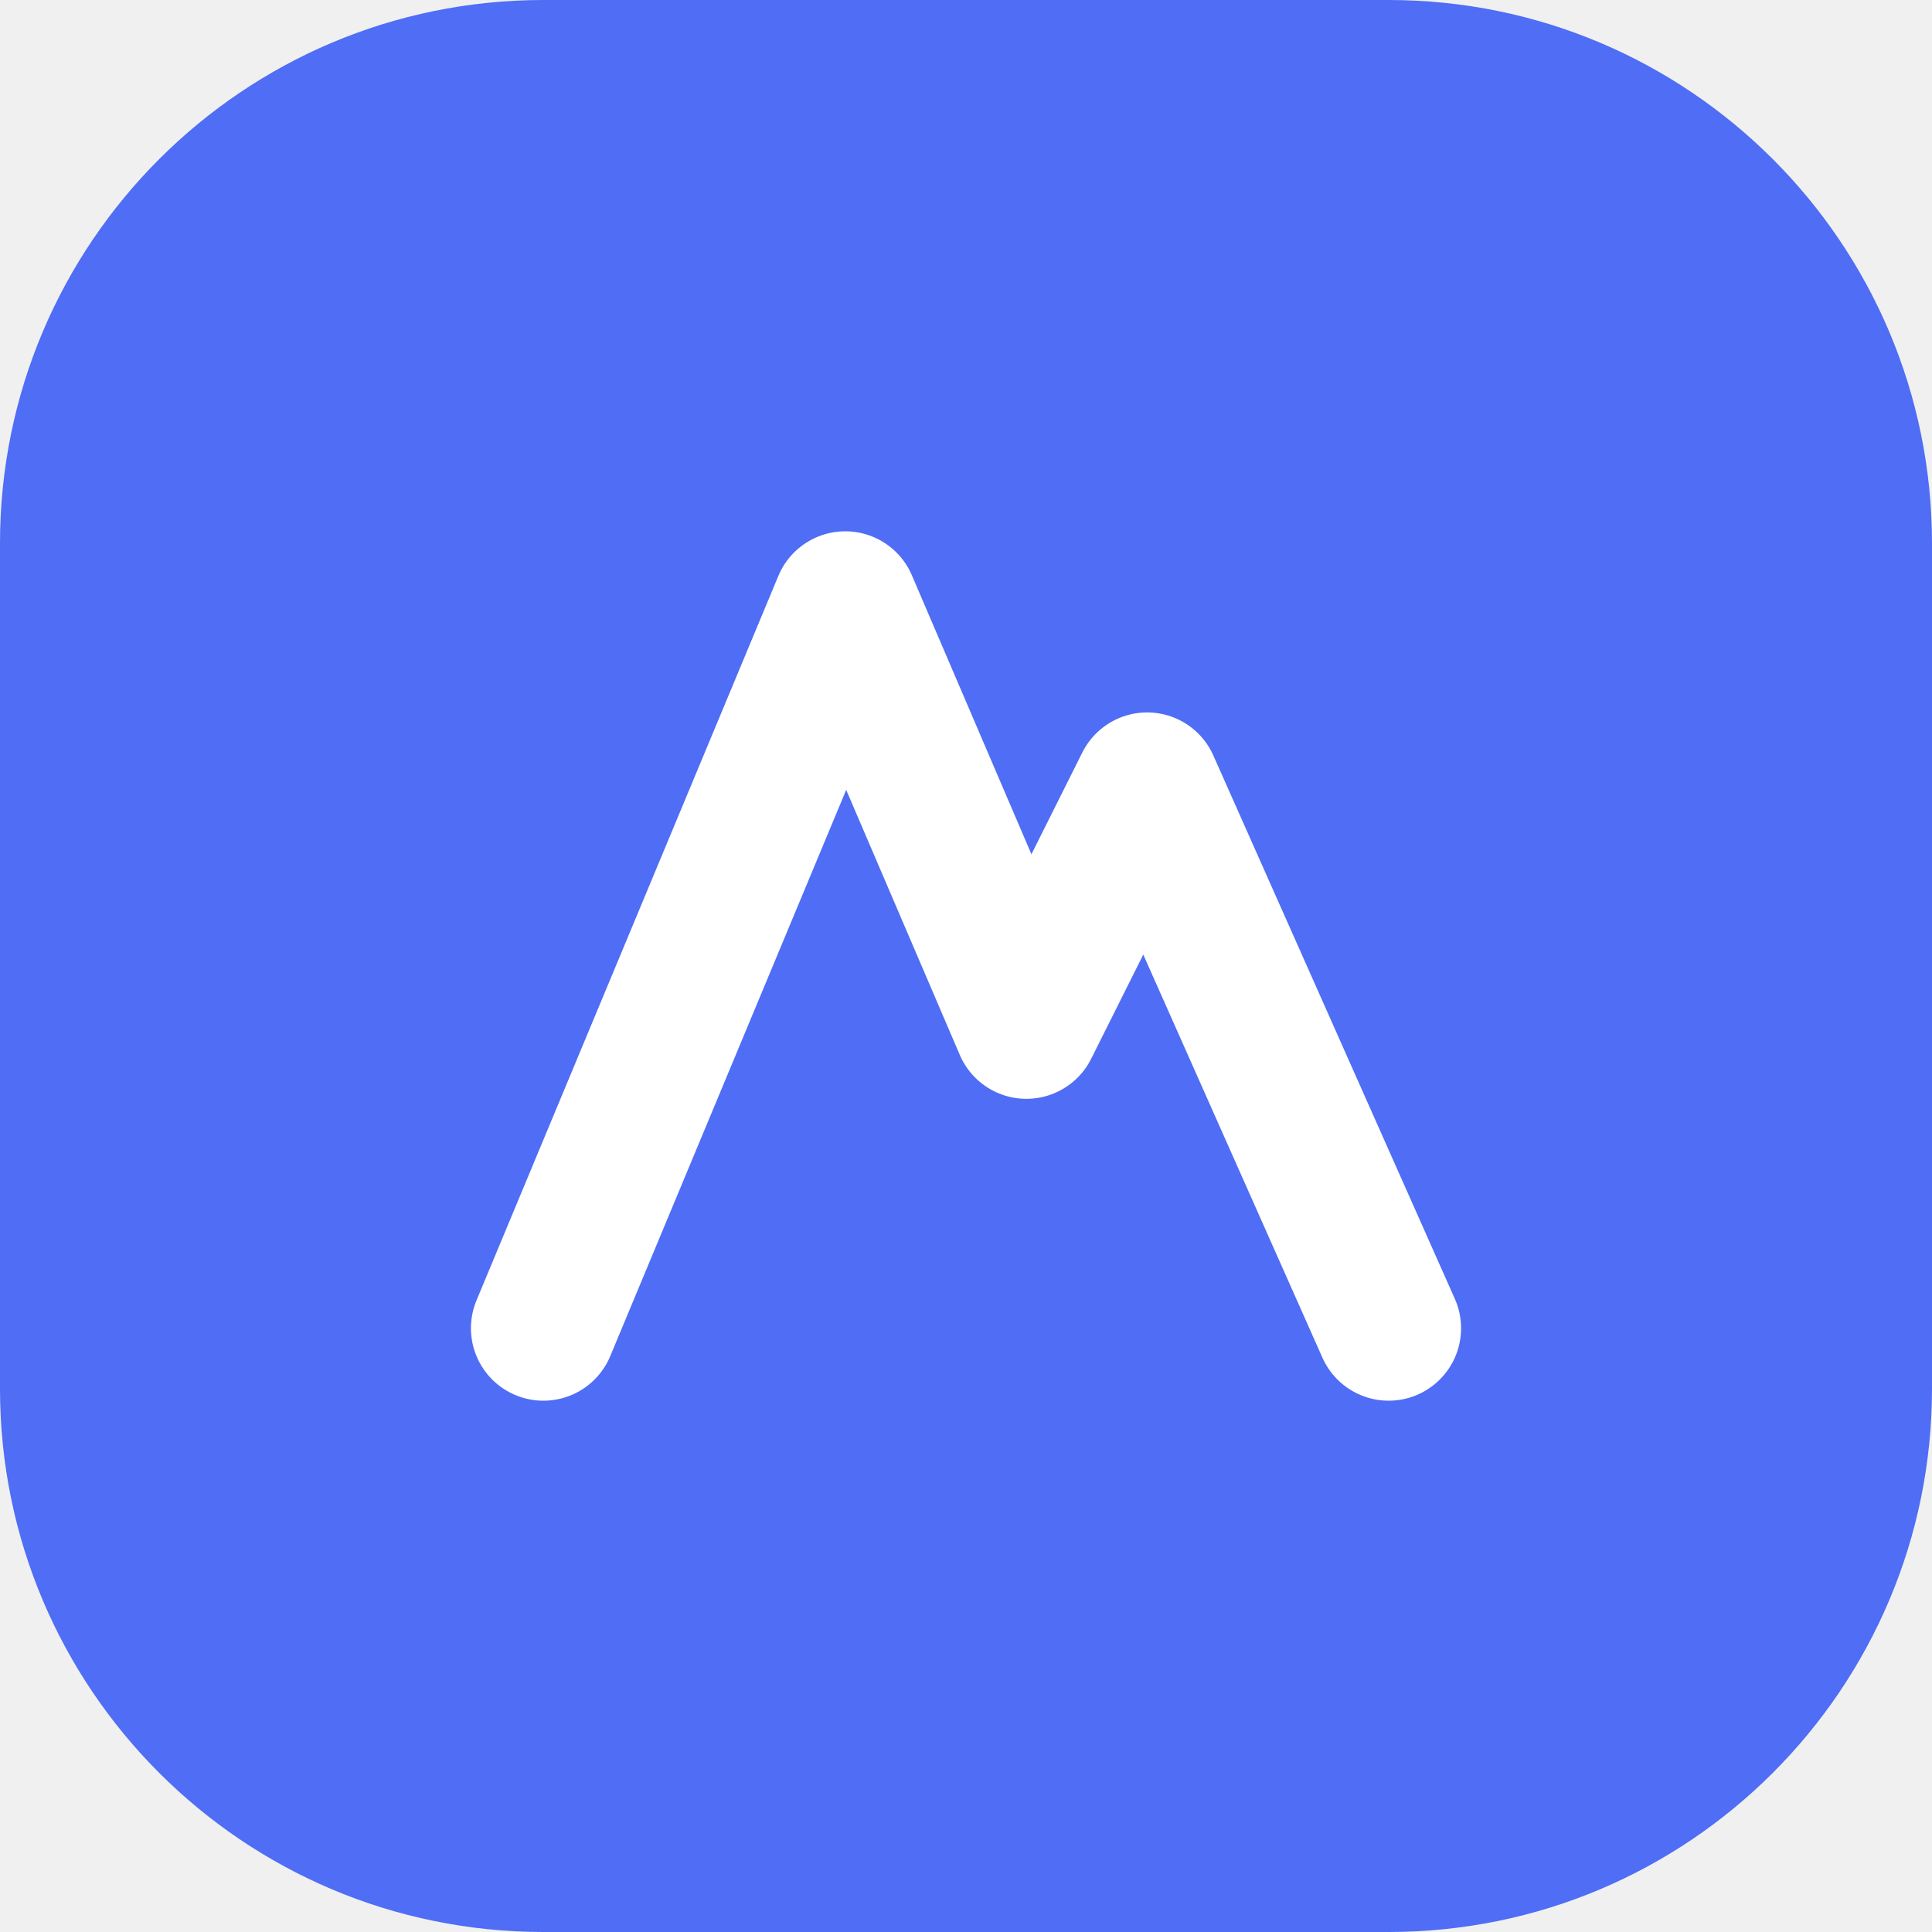
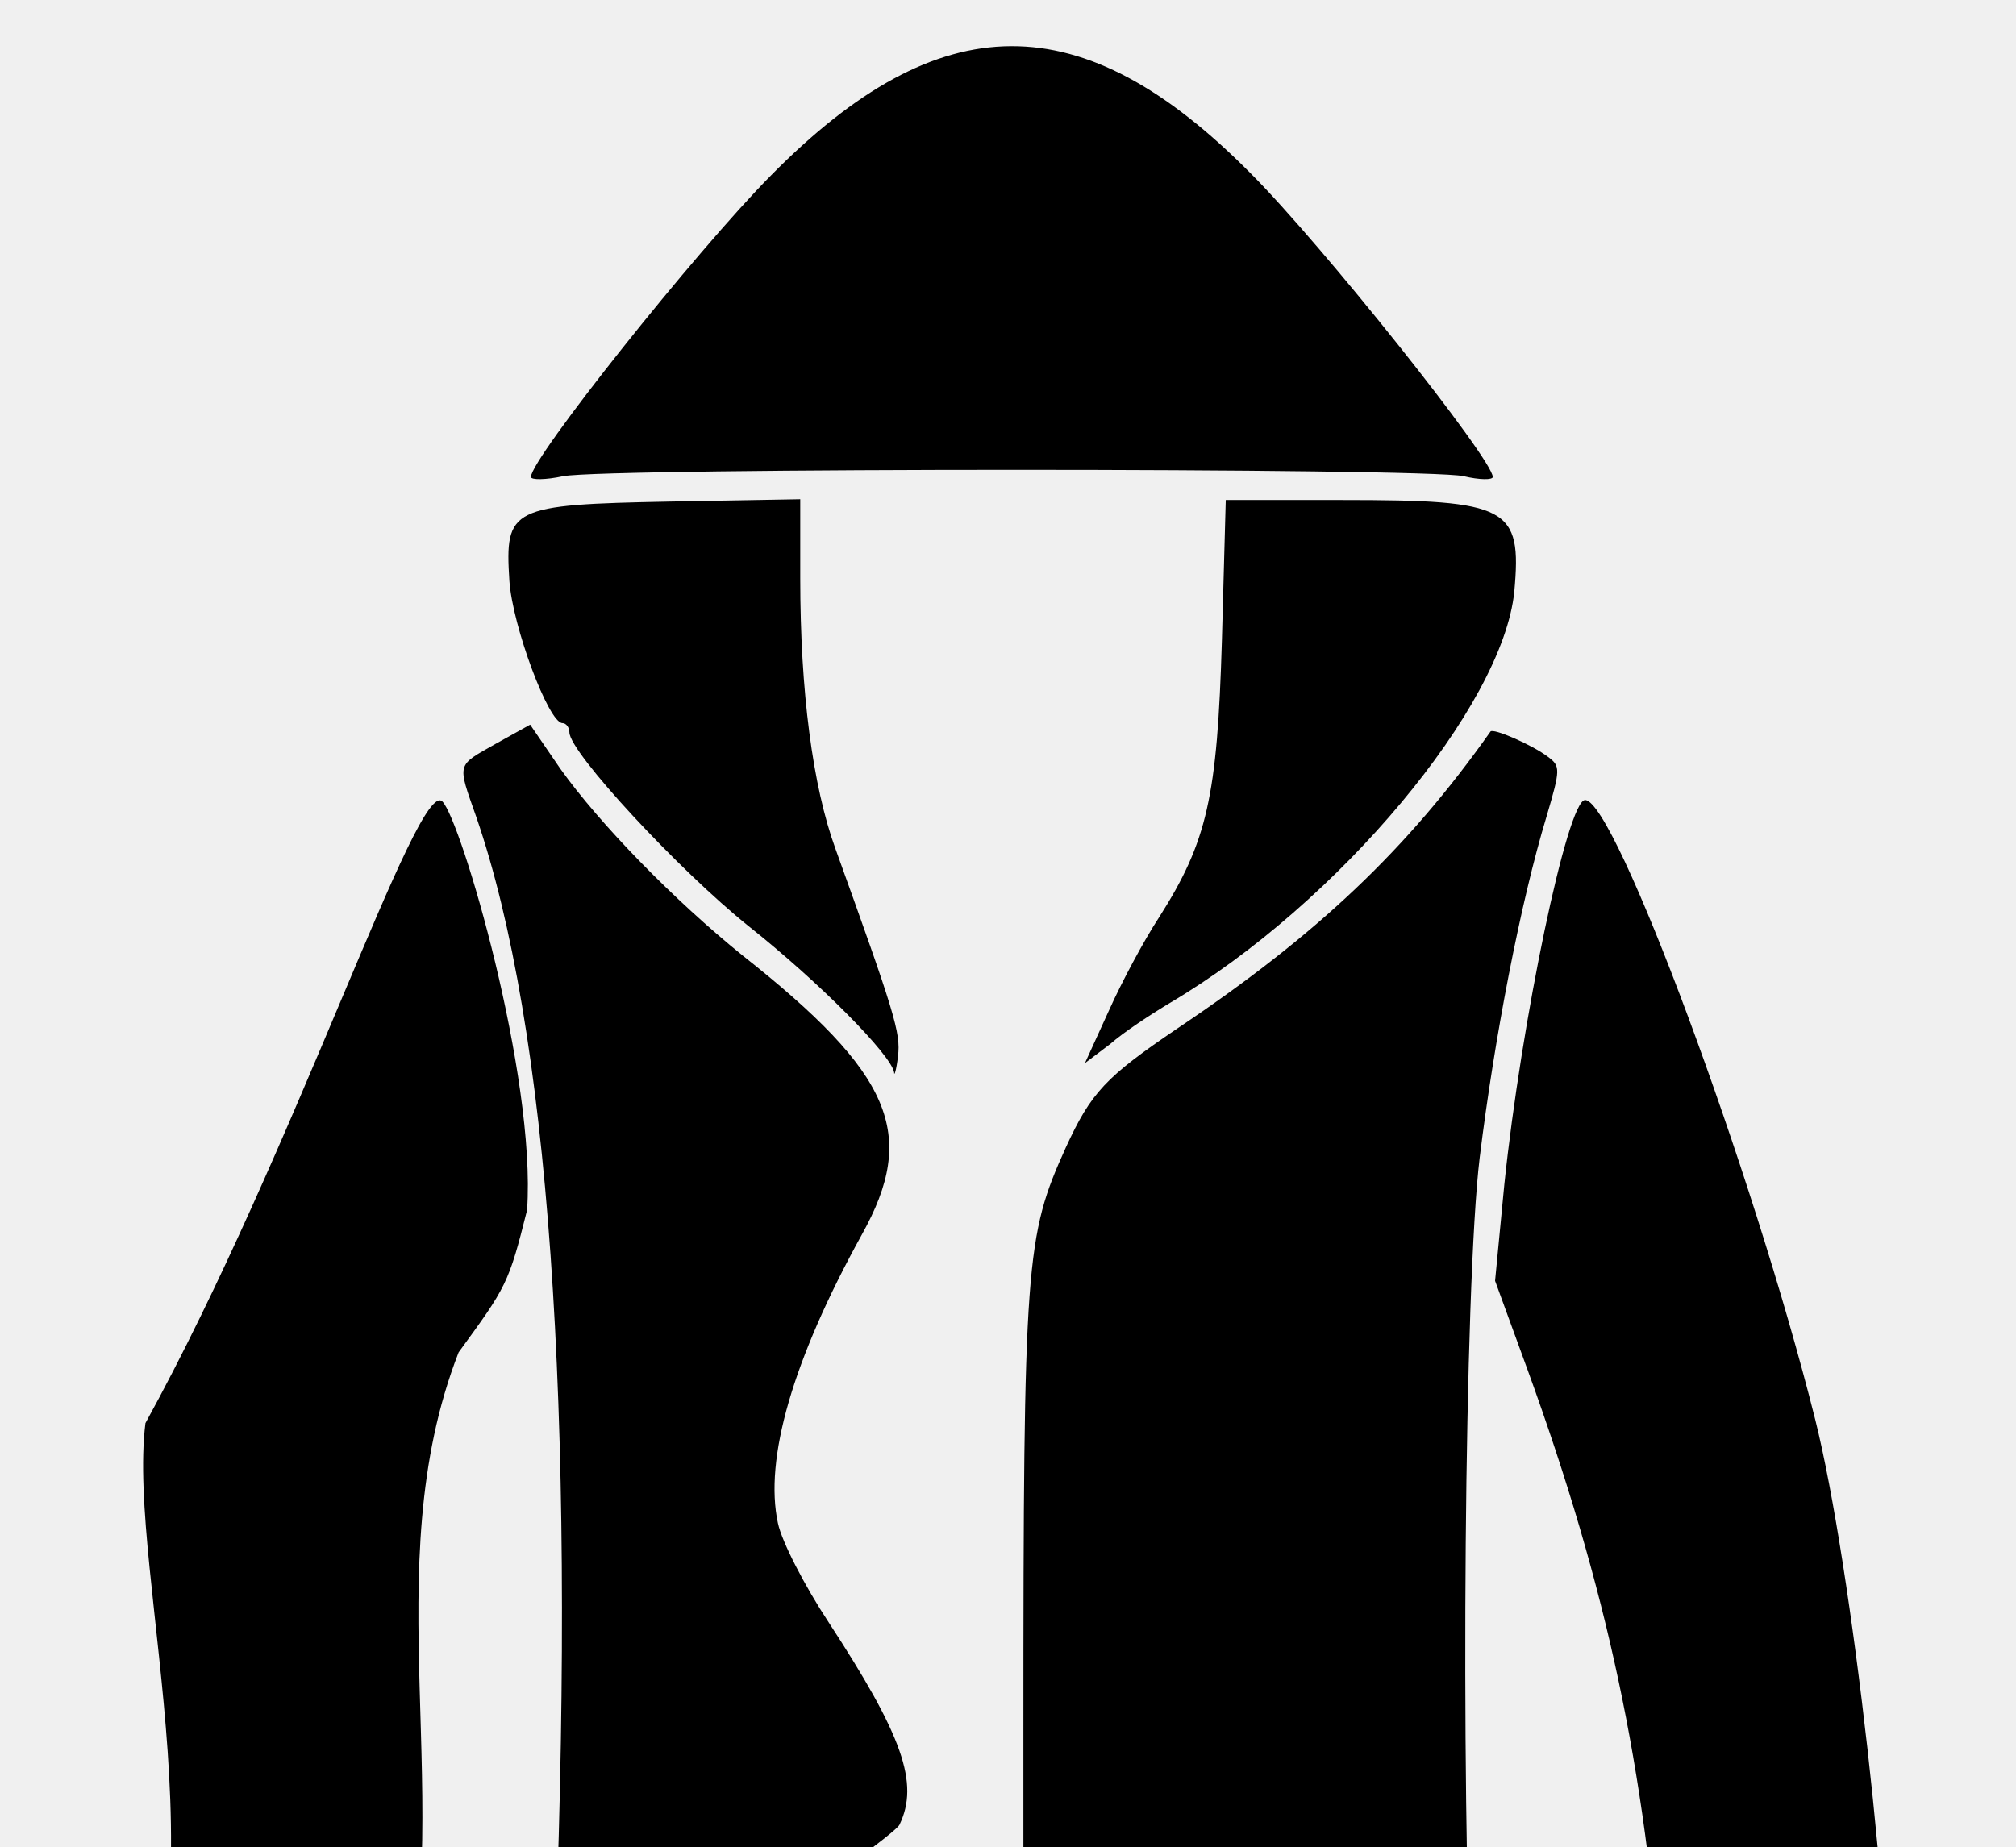
- <svg xmlns="http://www.w3.org/2000/svg" viewBox="0 0 32 32">
-   <rect width="32" height="32" rx="9" fill="#4f6df5" />
-   <path d="M9 22l5-12 3 7 2-4 4 9" fill="none" stroke="#fff" stroke-width="2.4" stroke-linecap="round" stroke-linejoin="round" />
+ <svg xmlns="http://www.w3.org/2000/svg" viewBox="92 69 262 240">
+   <style>path{fill:#000}@media (prefers-color-scheme:dark){path{fill:#fff}}</style>
+   <path fill-rule="evenodd" d="M168.5 372.1C162.6 371.5 162.5 371.5 162.6 368.5C162.7 366.9 162.8 363.7 162.9 361.6L163.0 357.7L165.6 361.6C167.0 363.7 169.8 367.2 171.8 369.2C173.8 371.3 175.2 372.9 175.0 372.8C174.7 372.7 171.8 372.4 168.5 372.1ZM109.0 363.0L109.0 354.0L123.1 354.0L137.3 354.0L136.6 357.8C136.3 359.8 136.0 363.9 136.0 366.8L136.0 372.0L122.5 372.0L109.0 372.0L109.0 363.0ZM225.0 363.0L225.0 354.0L254.5 354.0L284.0 354.0L284.0 358.4C284.0 360.8 284.3 364.8 284.6 367.4L285.3 372.0L255.1 372.0L225.0 372.0L225.0 363.0ZM311.6 370.8C311.3 370.1 310.9 366.0 310.6 361.8L310.0 354.0L324.0 354.0L338.0 354.0L338.0 363.0L338.0 372.0L325.0 372.0C315.4 372.0 311.8 371.7 311.6 370.8ZM225.0 294.2C225.0 232.8 225.3 229.7 230.5 218.2C233.8 211.0 235.7 209.0 245.0 202.7C263.2 190.5 274.9 179.4 285.7 164.1C286.0 163.6 291.1 165.8 293.2 167.4C294.8 168.6 294.8 169.0 293.0 175.1C289.6 186.3 286.2 204.0 284.3 219.5C282.3 236.1 281.8 298.8 283.3 333.2L284.1 351.0L254.5 351.0L225.0 351.0L225.0 294.2ZM164.2 320.3C166.8 251.4 163.3 202.5 153.9 175.2C151.4 168.1 151.3 168.6 156.4 165.7L160.9 163.2L164.8 168.9C170.0 176.2 179.7 186.1 188.5 193.2C208.0 208.6 211.3 216.4 204.0 229.5C195.0 245.8 191.3 258.7 193.1 267.0C193.6 269.4 196.6 275.2 199.7 279.9C209.3 294.6 211.5 300.8 208.9 306.2C208.2 307.9 168.8 335.5 164.0 337.8C163.7 337.9 163.8 330.0 164.2 320.3ZM208.2 208.4C207.8 206.1 198.5 196.7 189.3 189.4C180.3 182.2 166.0 166.8 166.0 164.2C166.0 163.6 165.6 163.0 165.1 163.0C163.3 163.0 158.6 150.4 158.2 144.5C157.6 135.0 158.3 134.6 179.1 134.2L196.0 133.9L196.0 144.2C196.0 158.8 197.6 171.2 200.6 179.4C208.2 200.5 209.1 203.3 208.7 206.3C208.5 208.1 208.2 209.0 208.2 208.4ZM236.1 200.4C237.8 196.6 240.7 191.2 242.6 188.3C248.9 178.4 250.2 172.6 250.8 152.2L251.3 134.0L266.5 134.0C288.1 134.0 289.8 134.9 288.8 145.9C287.3 160.8 266.0 186.4 244.0 199.4C241.5 200.9 238.0 203.2 236.3 204.7L233.0 207.2L236.1 200.4ZM161.0 131.0C161.0 128.6 182.4 101.7 192.2 91.8C214.2 69.5 232.6 69.4 254.5 91.5C263.9 100.9 286.0 128.7 286.0 131.0C286.0 131.4 284.3 131.4 282.2 130.9C277.5 129.8 171.0 129.8 165.2 130.9C162.9 131.4 161.0 131.4 161.0 131.0ZM105.8 343.2C122.8 318.1 108.4 273.9 110.9 254.0C130.4 218.5 146.3 169.9 149.5 173.2C151.9 175.6 161.7 208.8 160.5 226.3C158.1 235.9 157.8 236.3 151.6 244.8C140.6 273.1 151.7 303.1 143.8 334.0C138.3 339.8 131.8 346.0 129.7 347.8L126.3 351.0L112.4 351.0L98.4 351.0L105.8 343.2ZM309.6 347.8C309.3 346.0 308.6 337.5 308.0 329.0C305.8 298.8 300.9 275.6 290.5 247.0L286.3 235.5L287.5 223.0C289.7 201.8 295.7 173.0 298.0 173.0C301.9 173.0 319.8 221.2 327.9 253.5C332.7 272.7 337.9 319.1 338.0 342.8L338.0 351.0L324.0 351.0L310.1 351.0L309.6 347.8Z" />
</svg>
